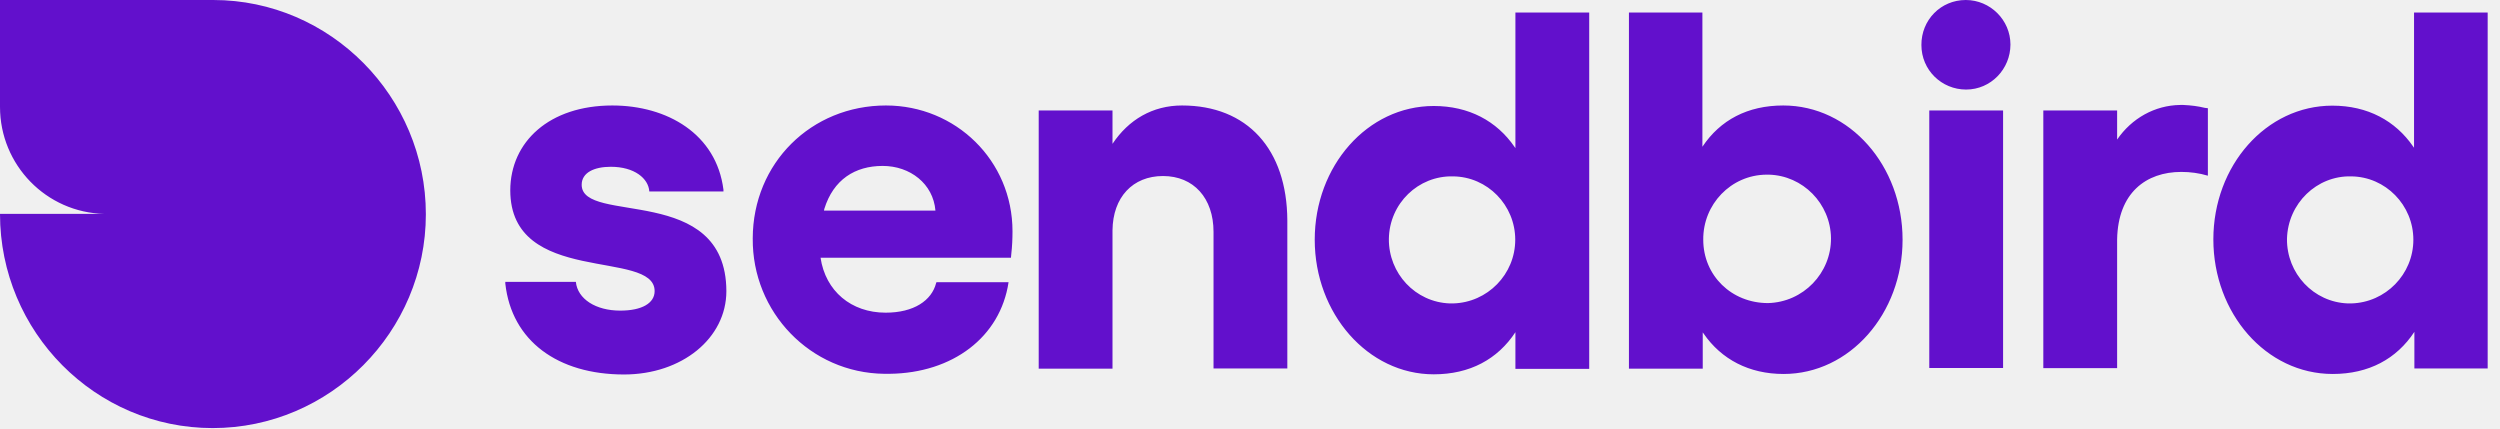
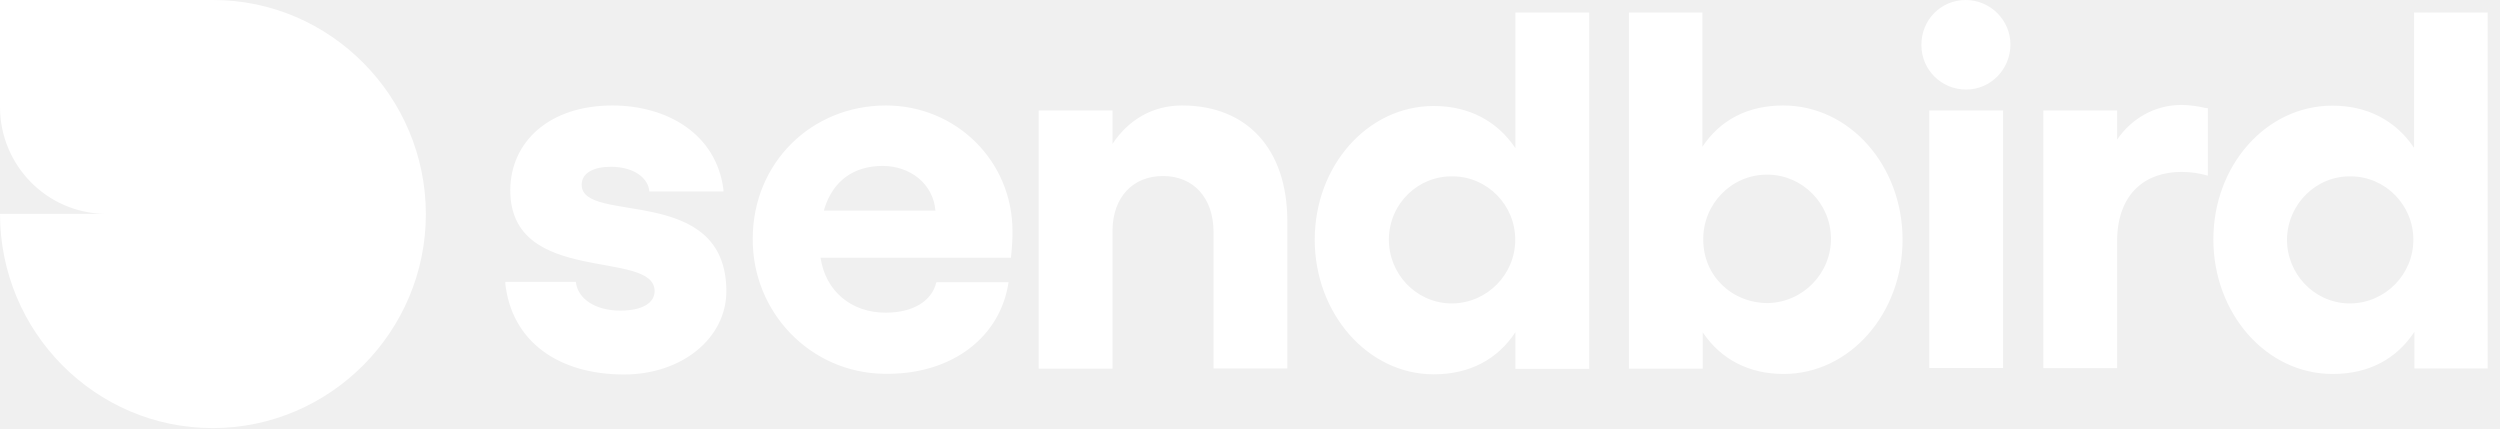
<svg xmlns="http://www.w3.org/2000/svg" width="146" height="25" viewBox="0 0 146 25" fill="none">
-   <path fill-rule="evenodd" clip-rule="evenodd" d="M12.45 0C19.3 0 24.87 5.65 24.87 12.51C24.87 19.37 19.28 25 12.42 25C5.56 25 0 19.38 0 12.49H6.1C2.71 12.42 0 9.64 0 6.24V0H12.45ZM92.81 0.73V21.54H88.5V19.4C87.46 20.98 85.84 21.86 83.73 21.86C79.88 21.86 76.78 18.31 76.78 14C76.78 9.69 79.86 6.19 83.73 6.19C85.79 6.19 87.41 7.07 88.45 8.58L88.5 8.65V0.73H92.81ZM35.76 6.16C38.96 6.16 41.84 7.82 42.25 11.08V11.18H37.92C37.87 10.42 37.05 9.74 35.67 9.74C34.7 9.74 33.97 10.08 33.97 10.79C33.97 13.15 42.4 10.67 42.42 17C42.42 19.75 39.83 21.87 36.44 21.87C32.59 21.87 29.88 19.92 29.51 16.56V16.46H33.63C33.73 17.46 34.79 18.14 36.22 18.14C37.5 18.14 38.23 17.7 38.23 17C38.23 14.52 29.8 16.73 29.8 11.11C29.81 8.28 32.08 6.16 35.76 6.16ZM145.28 0.73V21.52H141V19.38C139.96 20.96 138.34 21.84 136.23 21.84C132.33 21.84 129.26 18.29 129.26 13.98C129.26 9.67 132.34 6.17 136.21 6.17C138.27 6.17 139.89 7.05 140.93 8.56L140.98 8.63V0.73H145.28ZM99.42 0.73V8.57C100.46 7.01 102.06 6.16 104.14 6.16C108.04 6.16 111.11 9.69 111.11 14C111.11 18.31 108.03 21.84 104.16 21.84C102.15 21.84 100.53 20.99 99.49 19.48L99.44 19.41V21.53H95.13V0.73H99.42ZM51.74 6.16C55.81 6.16 59.13 9.37 59.13 13.51C59.13 13.95 59.11 14.39 59.06 14.83L59.04 15.05H47.92C48.21 17 49.71 18.26 51.72 18.26C53.37 18.26 54.41 17.55 54.67 16.53L54.69 16.48H58.9C58.42 19.69 55.63 21.79 51.95 21.83H51.64C47.33 21.78 43.92 18.23 43.96 13.92C43.97 9.52 47.38 6.16 51.74 6.16ZM127.51 6.13C127.95 6.15 128.36 6.2 128.77 6.3L128.94 6.32V10.26C128.43 10.11 127.92 10.04 127.39 10.04C125.33 10.04 123.69 11.26 123.64 13.98V21.5H119.33V6.45H123.64V8.15C124.49 6.91 125.84 6.15 127.32 6.13H127.51ZM69.03 6.16C72.84 6.16 75.16 8.71 75.18 12.87V21.52H70.87V13.54C70.87 11.57 69.71 10.28 67.92 10.28C66.15 10.28 64.99 11.52 64.97 13.45V21.53H60.66V6.45H64.97V8.4C65.91 6.99 67.31 6.16 69.03 6.16ZM116.98 6.45V21.49H112.67V6.45H116.98ZM133.56 13.95C133.54 15.97 135.11 17.65 137.12 17.72H137.31C139.32 17.67 140.94 16.02 140.94 14C140.94 11.98 139.32 10.32 137.31 10.3C135.3 10.25 133.61 11.88 133.56 13.95ZM81.11 13.95C81.09 15.97 82.66 17.65 84.67 17.72H84.86C86.87 17.67 88.49 16.02 88.49 14C88.49 11.98 86.87 10.32 84.86 10.3C82.83 10.25 81.14 11.88 81.11 13.95ZM103.3 10.2H103.15C101.09 10.22 99.45 11.93 99.47 14C99.47 16.09 101.12 17.7 103.25 17.7C105.31 17.65 106.95 15.95 106.93 13.9C106.9 11.88 105.28 10.25 103.3 10.2ZM51.55 9.69C49.93 9.69 48.67 10.49 48.14 12.2L48.12 12.3H54.63C54.5 10.73 53.15 9.69 51.55 9.69ZM114.8 0C116.23 0 117.41 1.17 117.41 2.6C117.41 4.03 116.27 5.23 114.82 5.23C113.39 5.23 112.21 4.09 112.21 2.63C112.2 1.17 113.34 0 114.8 0Z" fill="#6210CC" />
+   <path fill-rule="evenodd" clip-rule="evenodd" d="M12.45 0C19.3 0 24.87 5.65 24.87 12.51C24.87 19.37 19.28 25 12.42 25C5.56 25 0 19.38 0 12.49H6.1C2.71 12.42 0 9.64 0 6.24V0H12.45ZM92.81 0.73V21.54H88.5V19.4C87.46 20.98 85.84 21.86 83.73 21.86C79.88 21.86 76.78 18.31 76.78 14C76.78 9.69 79.86 6.19 83.73 6.19C85.79 6.19 87.41 7.07 88.45 8.58L88.5 8.65V0.73H92.81ZM35.76 6.16C38.96 6.16 41.84 7.82 42.25 11.08V11.18H37.92C37.87 10.42 37.05 9.74 35.67 9.74C34.7 9.74 33.97 10.08 33.97 10.79C33.97 13.15 42.4 10.67 42.42 17C42.42 19.75 39.83 21.87 36.44 21.87C32.59 21.87 29.88 19.92 29.51 16.56V16.46H33.63C33.73 17.46 34.79 18.14 36.22 18.14C37.5 18.14 38.23 17.7 38.23 17C38.23 14.52 29.8 16.73 29.8 11.11C29.81 8.28 32.08 6.16 35.76 6.16ZM145.28 0.73V21.52H141V19.38C139.96 20.96 138.34 21.84 136.23 21.84C132.33 21.84 129.26 18.29 129.26 13.98C129.26 9.67 132.34 6.17 136.21 6.17C138.27 6.17 139.89 7.05 140.93 8.56L140.98 8.63V0.73H145.28ZM99.42 0.73V8.57C100.46 7.01 102.06 6.16 104.14 6.16C108.04 6.16 111.11 9.69 111.11 14C111.11 18.31 108.03 21.84 104.16 21.84C102.15 21.84 100.53 20.99 99.49 19.48L99.44 19.41V21.53H95.13V0.73H99.42ZM51.74 6.16C55.81 6.16 59.13 9.37 59.13 13.51C59.13 13.95 59.11 14.39 59.06 14.83L59.04 15.05H47.92C48.21 17 49.71 18.26 51.72 18.26C53.37 18.26 54.41 17.55 54.67 16.53L54.69 16.48H58.9C58.42 19.69 55.63 21.79 51.95 21.83H51.64C47.33 21.78 43.92 18.23 43.96 13.92C43.97 9.52 47.38 6.16 51.74 6.16ZM127.51 6.13C127.95 6.15 128.36 6.2 128.77 6.3L128.94 6.32V10.26C128.43 10.11 127.92 10.04 127.39 10.04C125.33 10.04 123.69 11.26 123.64 13.98V21.5H119.33V6.45H123.64V8.15C124.49 6.91 125.84 6.15 127.32 6.13H127.51ZM69.03 6.16C72.84 6.16 75.16 8.71 75.18 12.87V21.52H70.87V13.54C70.87 11.57 69.71 10.28 67.92 10.28C66.15 10.28 64.99 11.52 64.97 13.45V21.53H60.66V6.45H64.97V8.4C65.91 6.99 67.31 6.16 69.03 6.16ZM116.98 6.45V21.49H112.67V6.45H116.98ZM133.56 13.95C133.54 15.97 135.11 17.65 137.12 17.72H137.31C139.32 17.67 140.94 16.02 140.94 14C140.94 11.98 139.32 10.32 137.31 10.3C135.3 10.25 133.61 11.88 133.56 13.95ZM81.11 13.95C81.09 15.97 82.66 17.65 84.67 17.72H84.86C86.87 17.67 88.49 16.02 88.49 14C88.49 11.98 86.87 10.32 84.86 10.3C82.83 10.25 81.14 11.88 81.11 13.95ZM103.3 10.2H103.15C101.09 10.22 99.45 11.93 99.47 14C99.47 16.09 101.12 17.7 103.25 17.7C105.31 17.65 106.95 15.95 106.93 13.9C106.9 11.88 105.28 10.25 103.3 10.2ZM51.55 9.69C49.93 9.69 48.67 10.49 48.14 12.2L48.12 12.3H54.63C54.5 10.73 53.15 9.69 51.55 9.69ZM114.8 0C116.23 0 117.41 1.17 117.41 2.6C117.41 4.03 116.27 5.23 114.82 5.23C113.39 5.23 112.21 4.09 112.21 2.63C112.2 1.17 113.34 0 114.8 0Z" fill="#FFFFFF" />
</svg>
